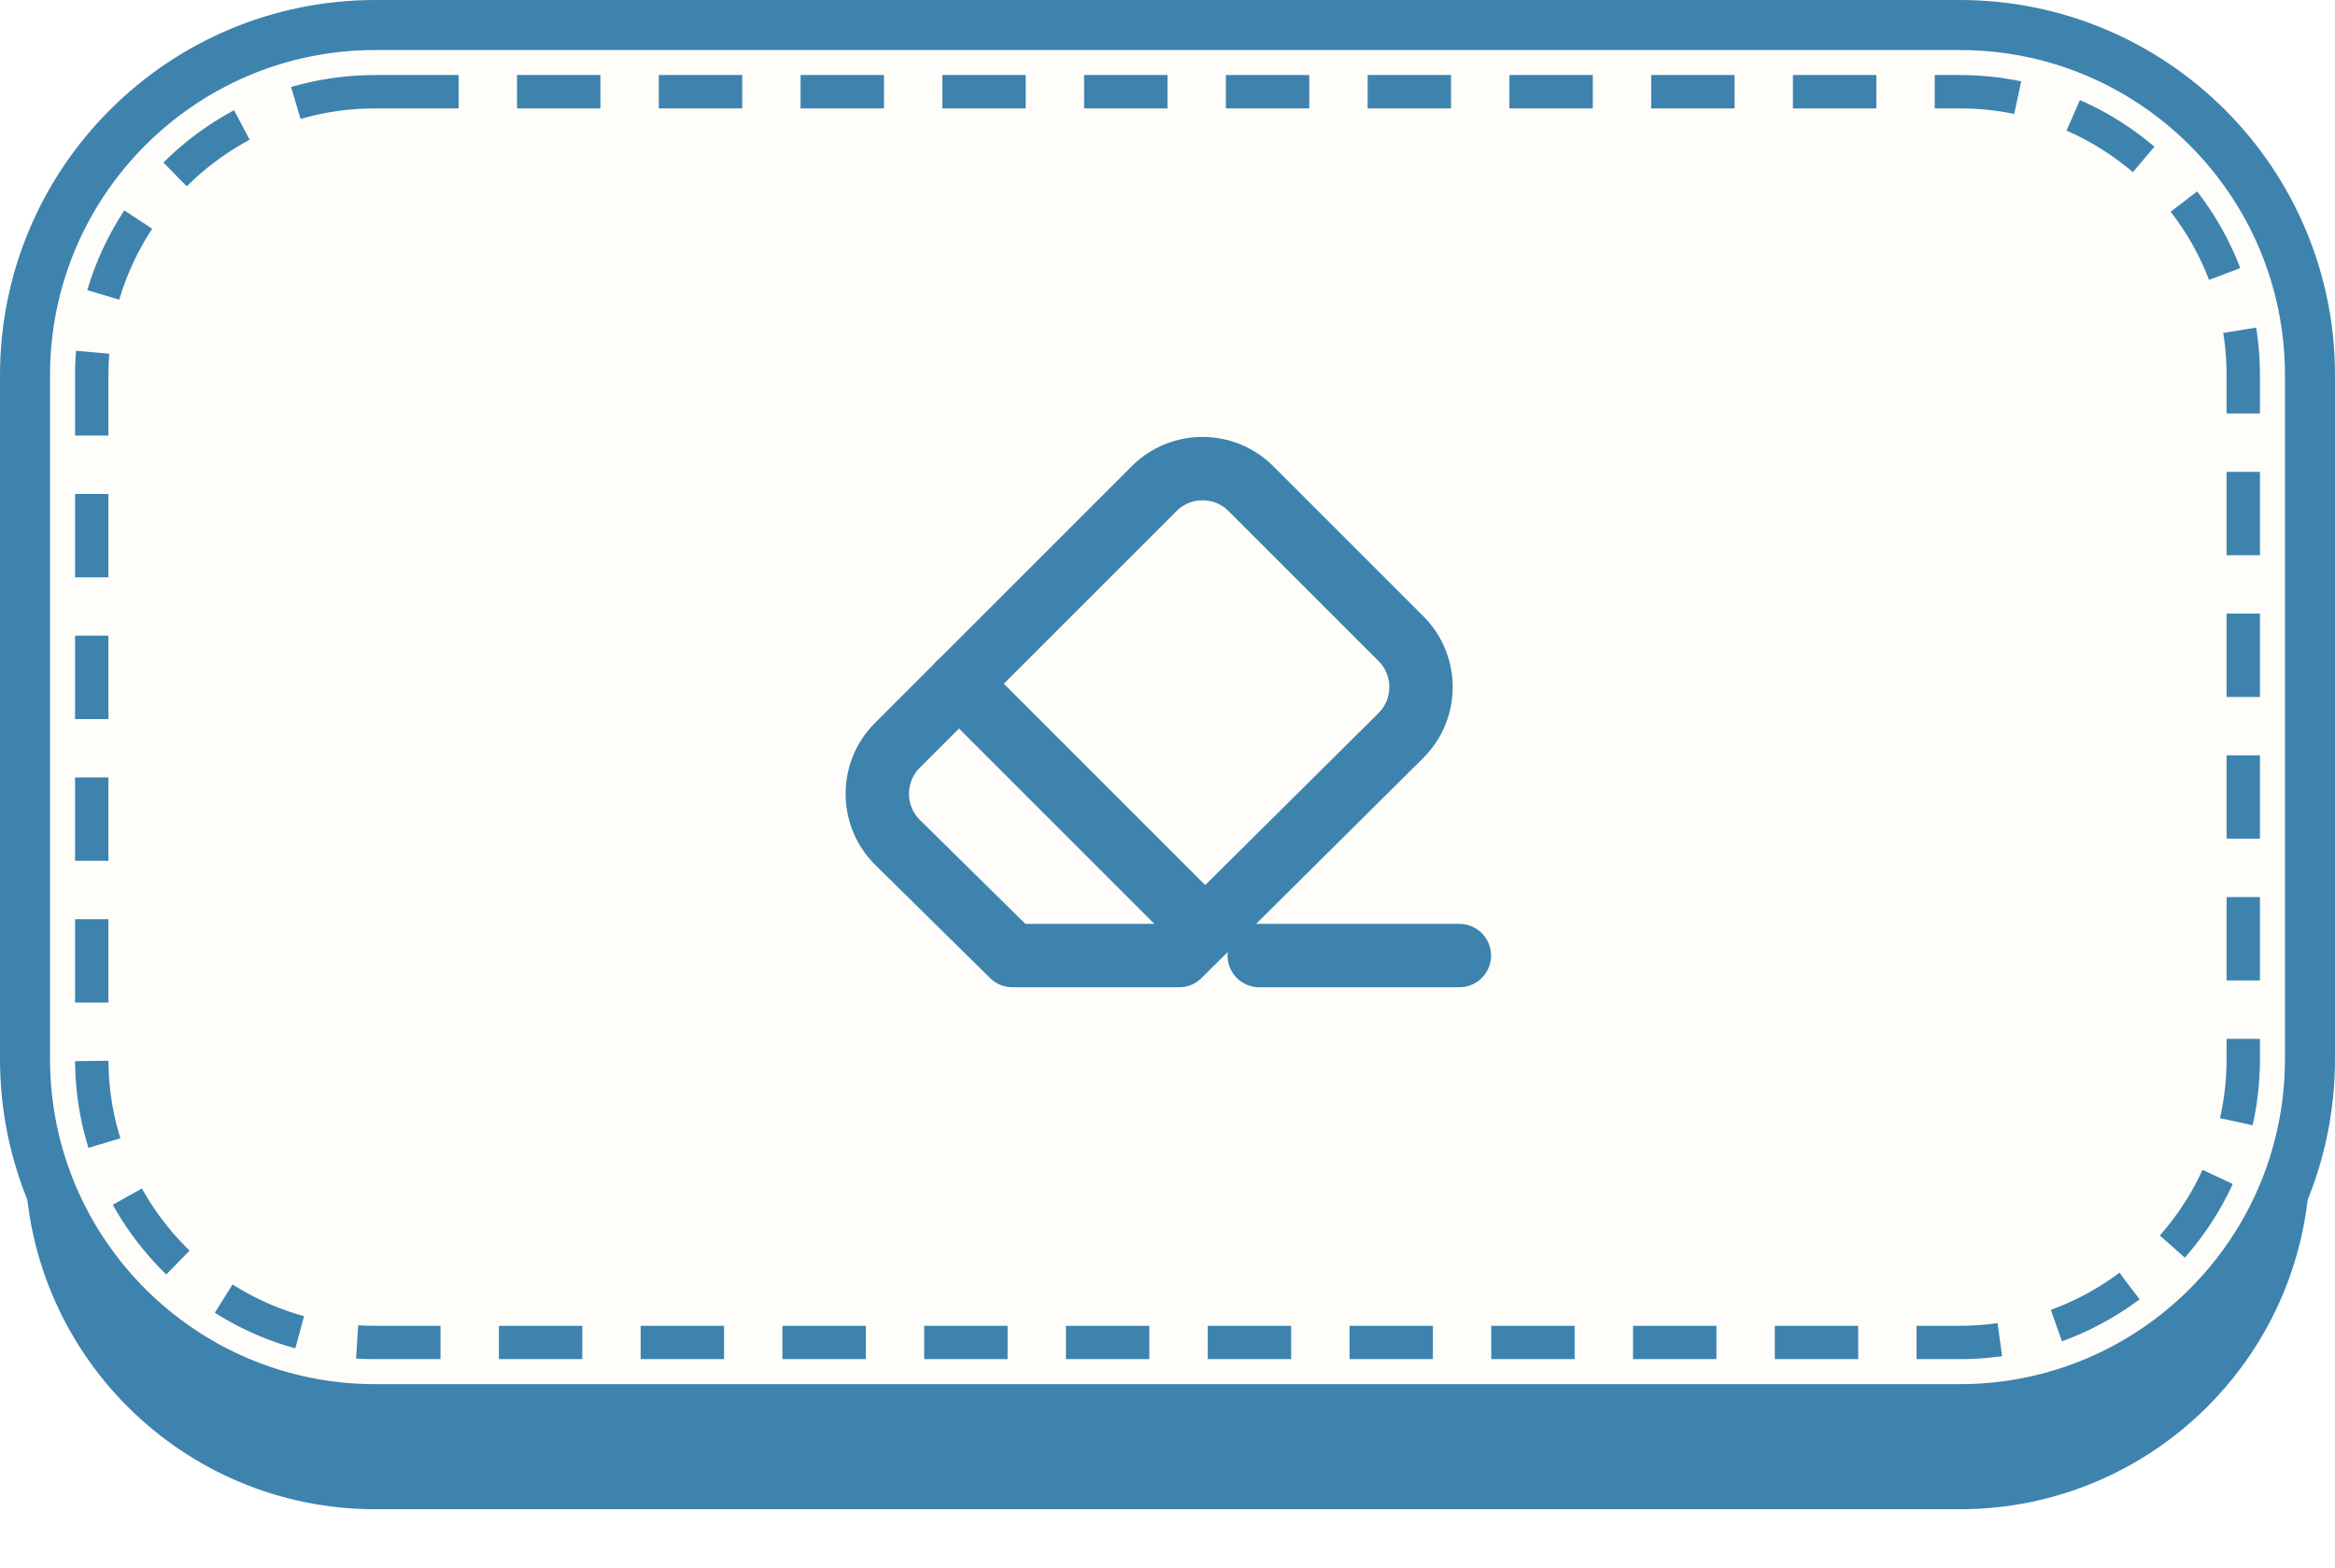
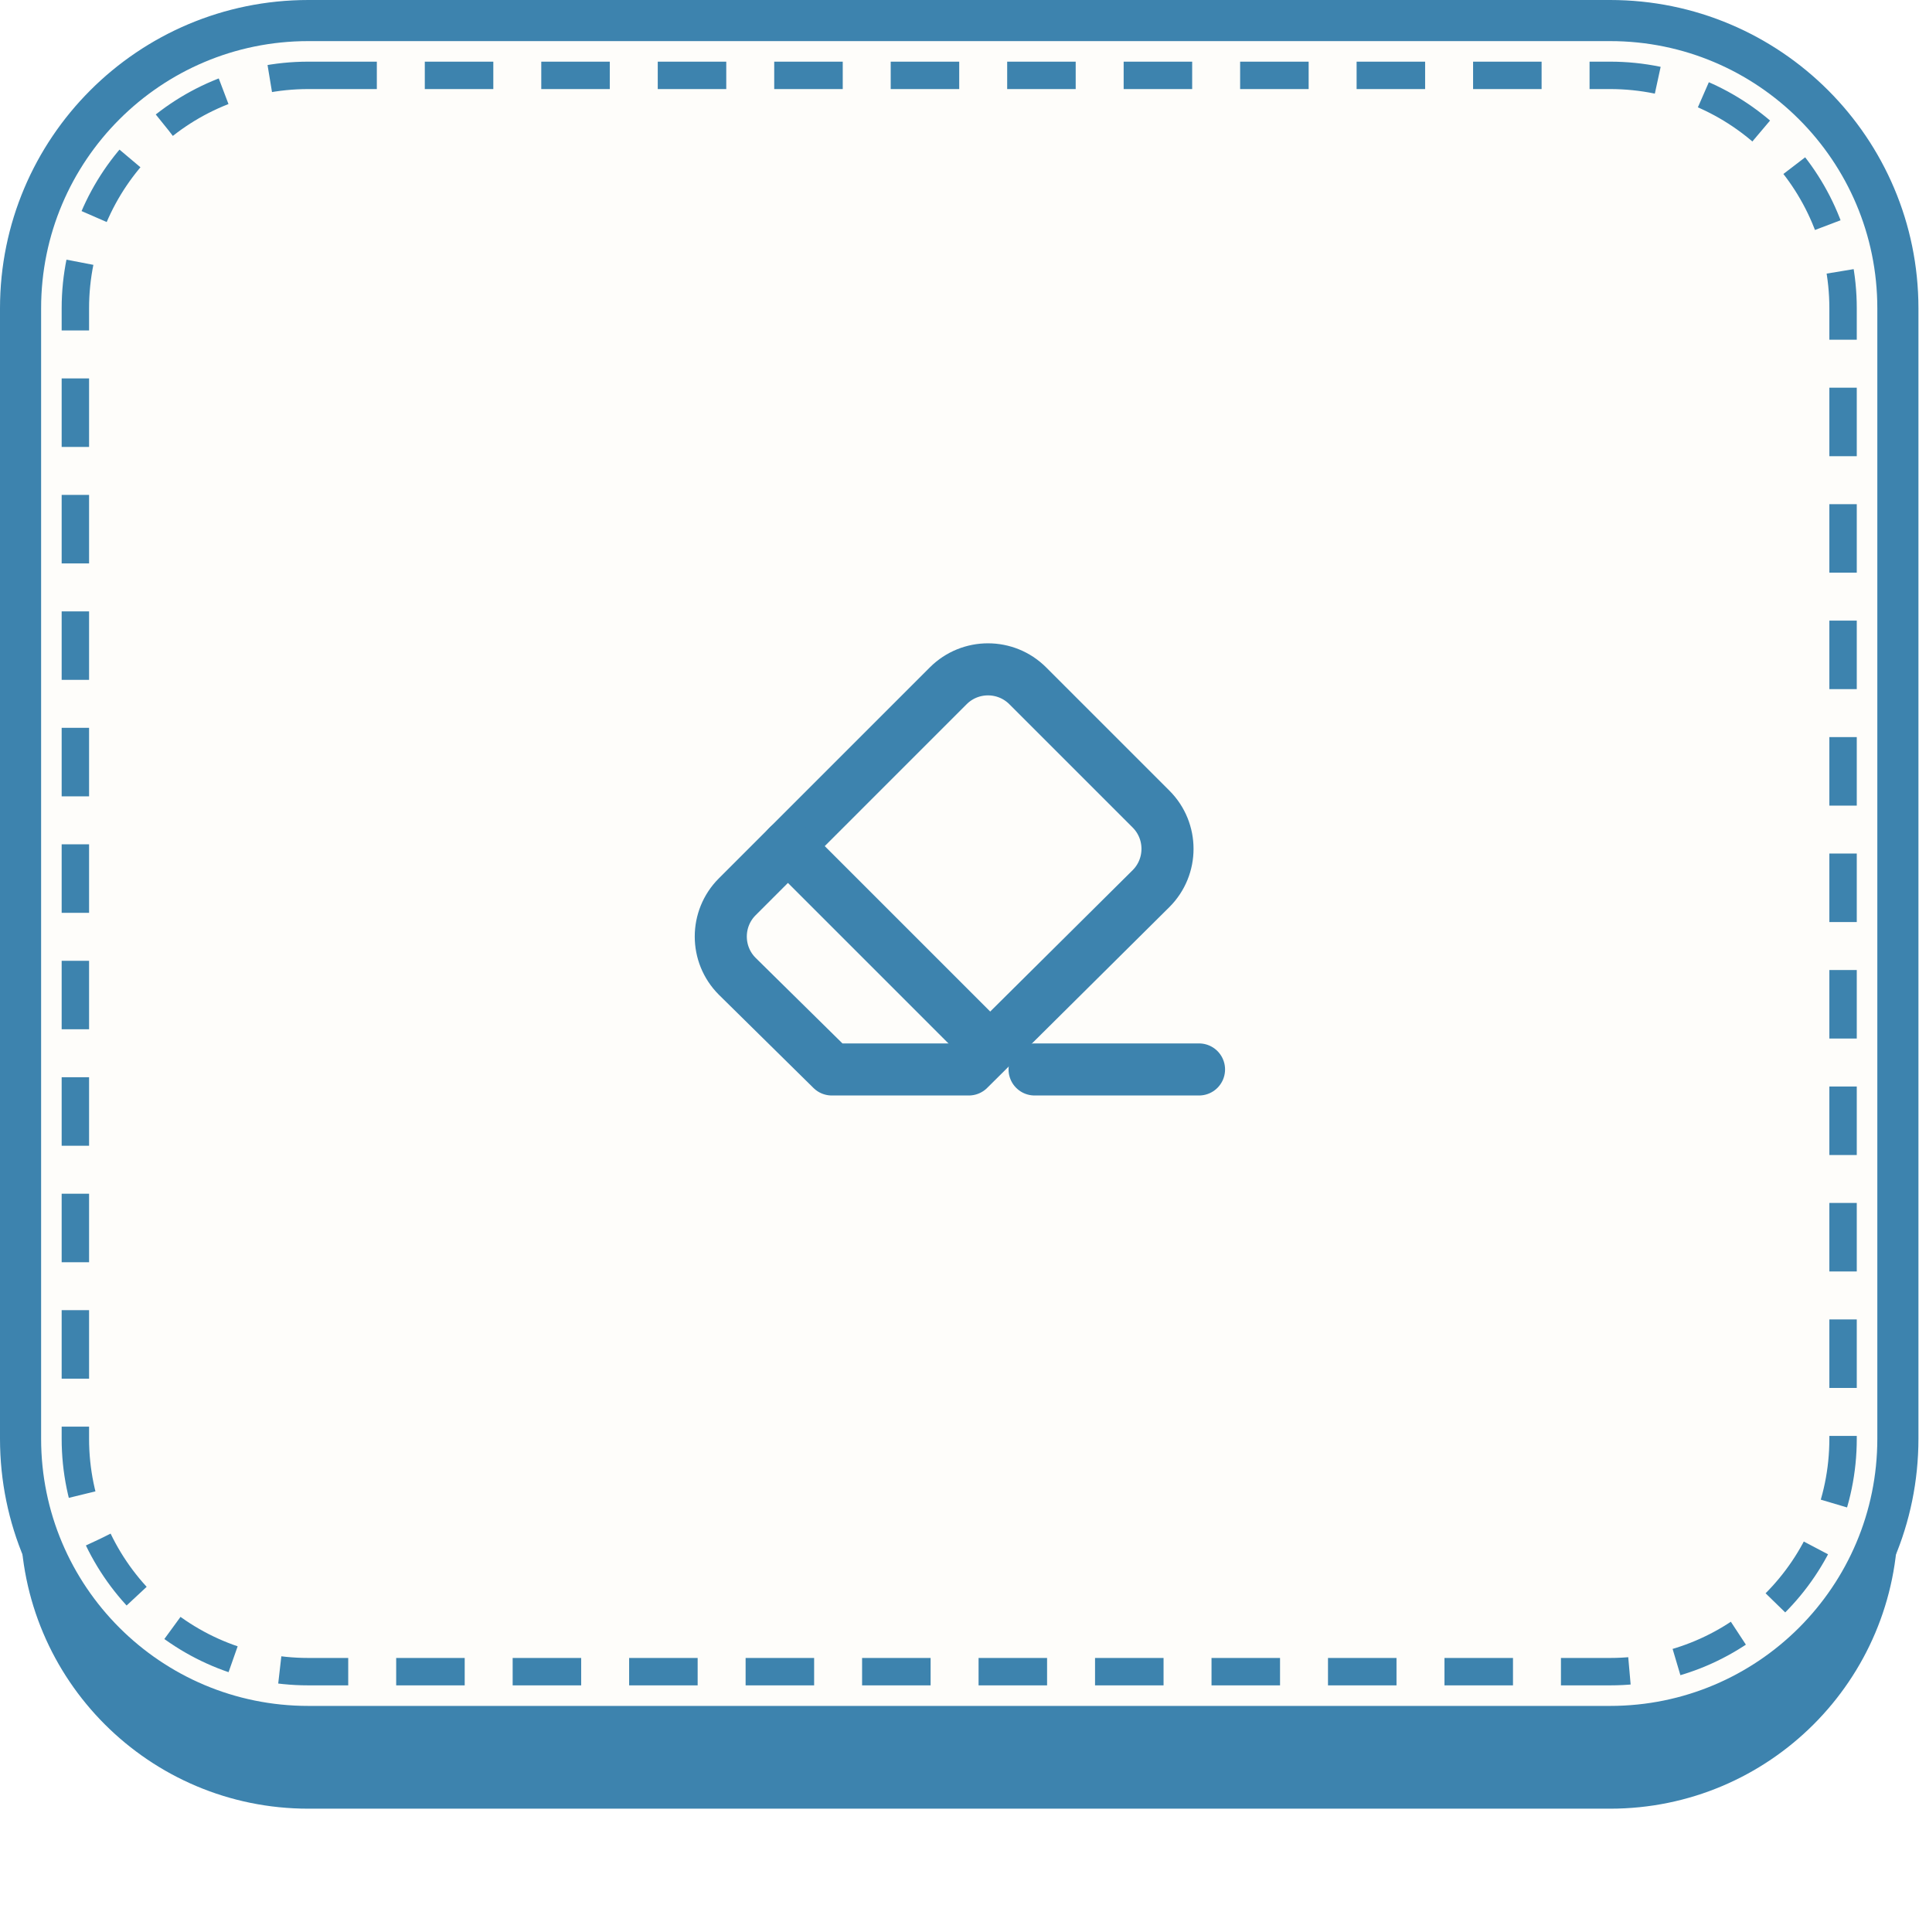
- <svg xmlns="http://www.w3.org/2000/svg" viewBox="0 0 140 94" width="91" height="61.1">
-   <rect x="1.5" y="7.5" width="137" height="83" rx="21" fill="#3D83AE" />
-   <rect x="1.5" y="1.5" width="137" height="83" rx="21" fill="#FEFDFA" stroke="#3D83AE" stroke-width="3" />
-   <rect x="5.5" y="5.5" width="129" height="75" rx="17" fill="none" stroke="#3D83AE" stroke-width="2" stroke-dasharray="5 3.5" />
+ <svg xmlns="http://www.w3.org/2000/svg" viewBox="0 0 140 141" width="91" height="91.65">
+   <rect x="1.5" y="7.5" width="137" height="124.5" rx="21" fill="#3D83AE" />
+   <rect x="1.5" y="1.5" width="137" height="124.5" rx="21" fill="#FEFDFA" stroke="#3D83AE" stroke-width="3" />
+   <rect x="5.5" y="5.5" width="129" height="116.5" rx="17" fill="none" stroke="#3D83AE" stroke-width="2" stroke-dasharray="5 3.5" />
  <g transform="translate(0,-2)">
-     <g transform="translate(49.5, 30.5)">
+     <g transform="translate(49.5, 51.25)">
      <path d="M 21.2 28.8 L 11.2 28.8 L 4.3 22 C 2.7 20.4 2.7 17.8 4.3 16.2 L 19.7 0.8 C 21.3 -0.8 23.9 -0.8 25.5 0.8 L 34.5 9.8 C 36.1 11.4 36.1 14 34.5 15.6 L 21.2 28.8 Z" fill="none" stroke="#3D83AE" stroke-width="3.8" stroke-linecap="round" stroke-linejoin="round" />
      <path d="M 8 12.5 L 22.4 26.9" fill="none" stroke="#3D83AE" stroke-width="3.8" stroke-linecap="round" stroke-linejoin="round" />
      <path d="M 26 28.8 H 38" fill="none" stroke="#3D83AE" stroke-width="3.8" stroke-linecap="round" stroke-linejoin="round" />
    </g>
  </g>
</svg>
